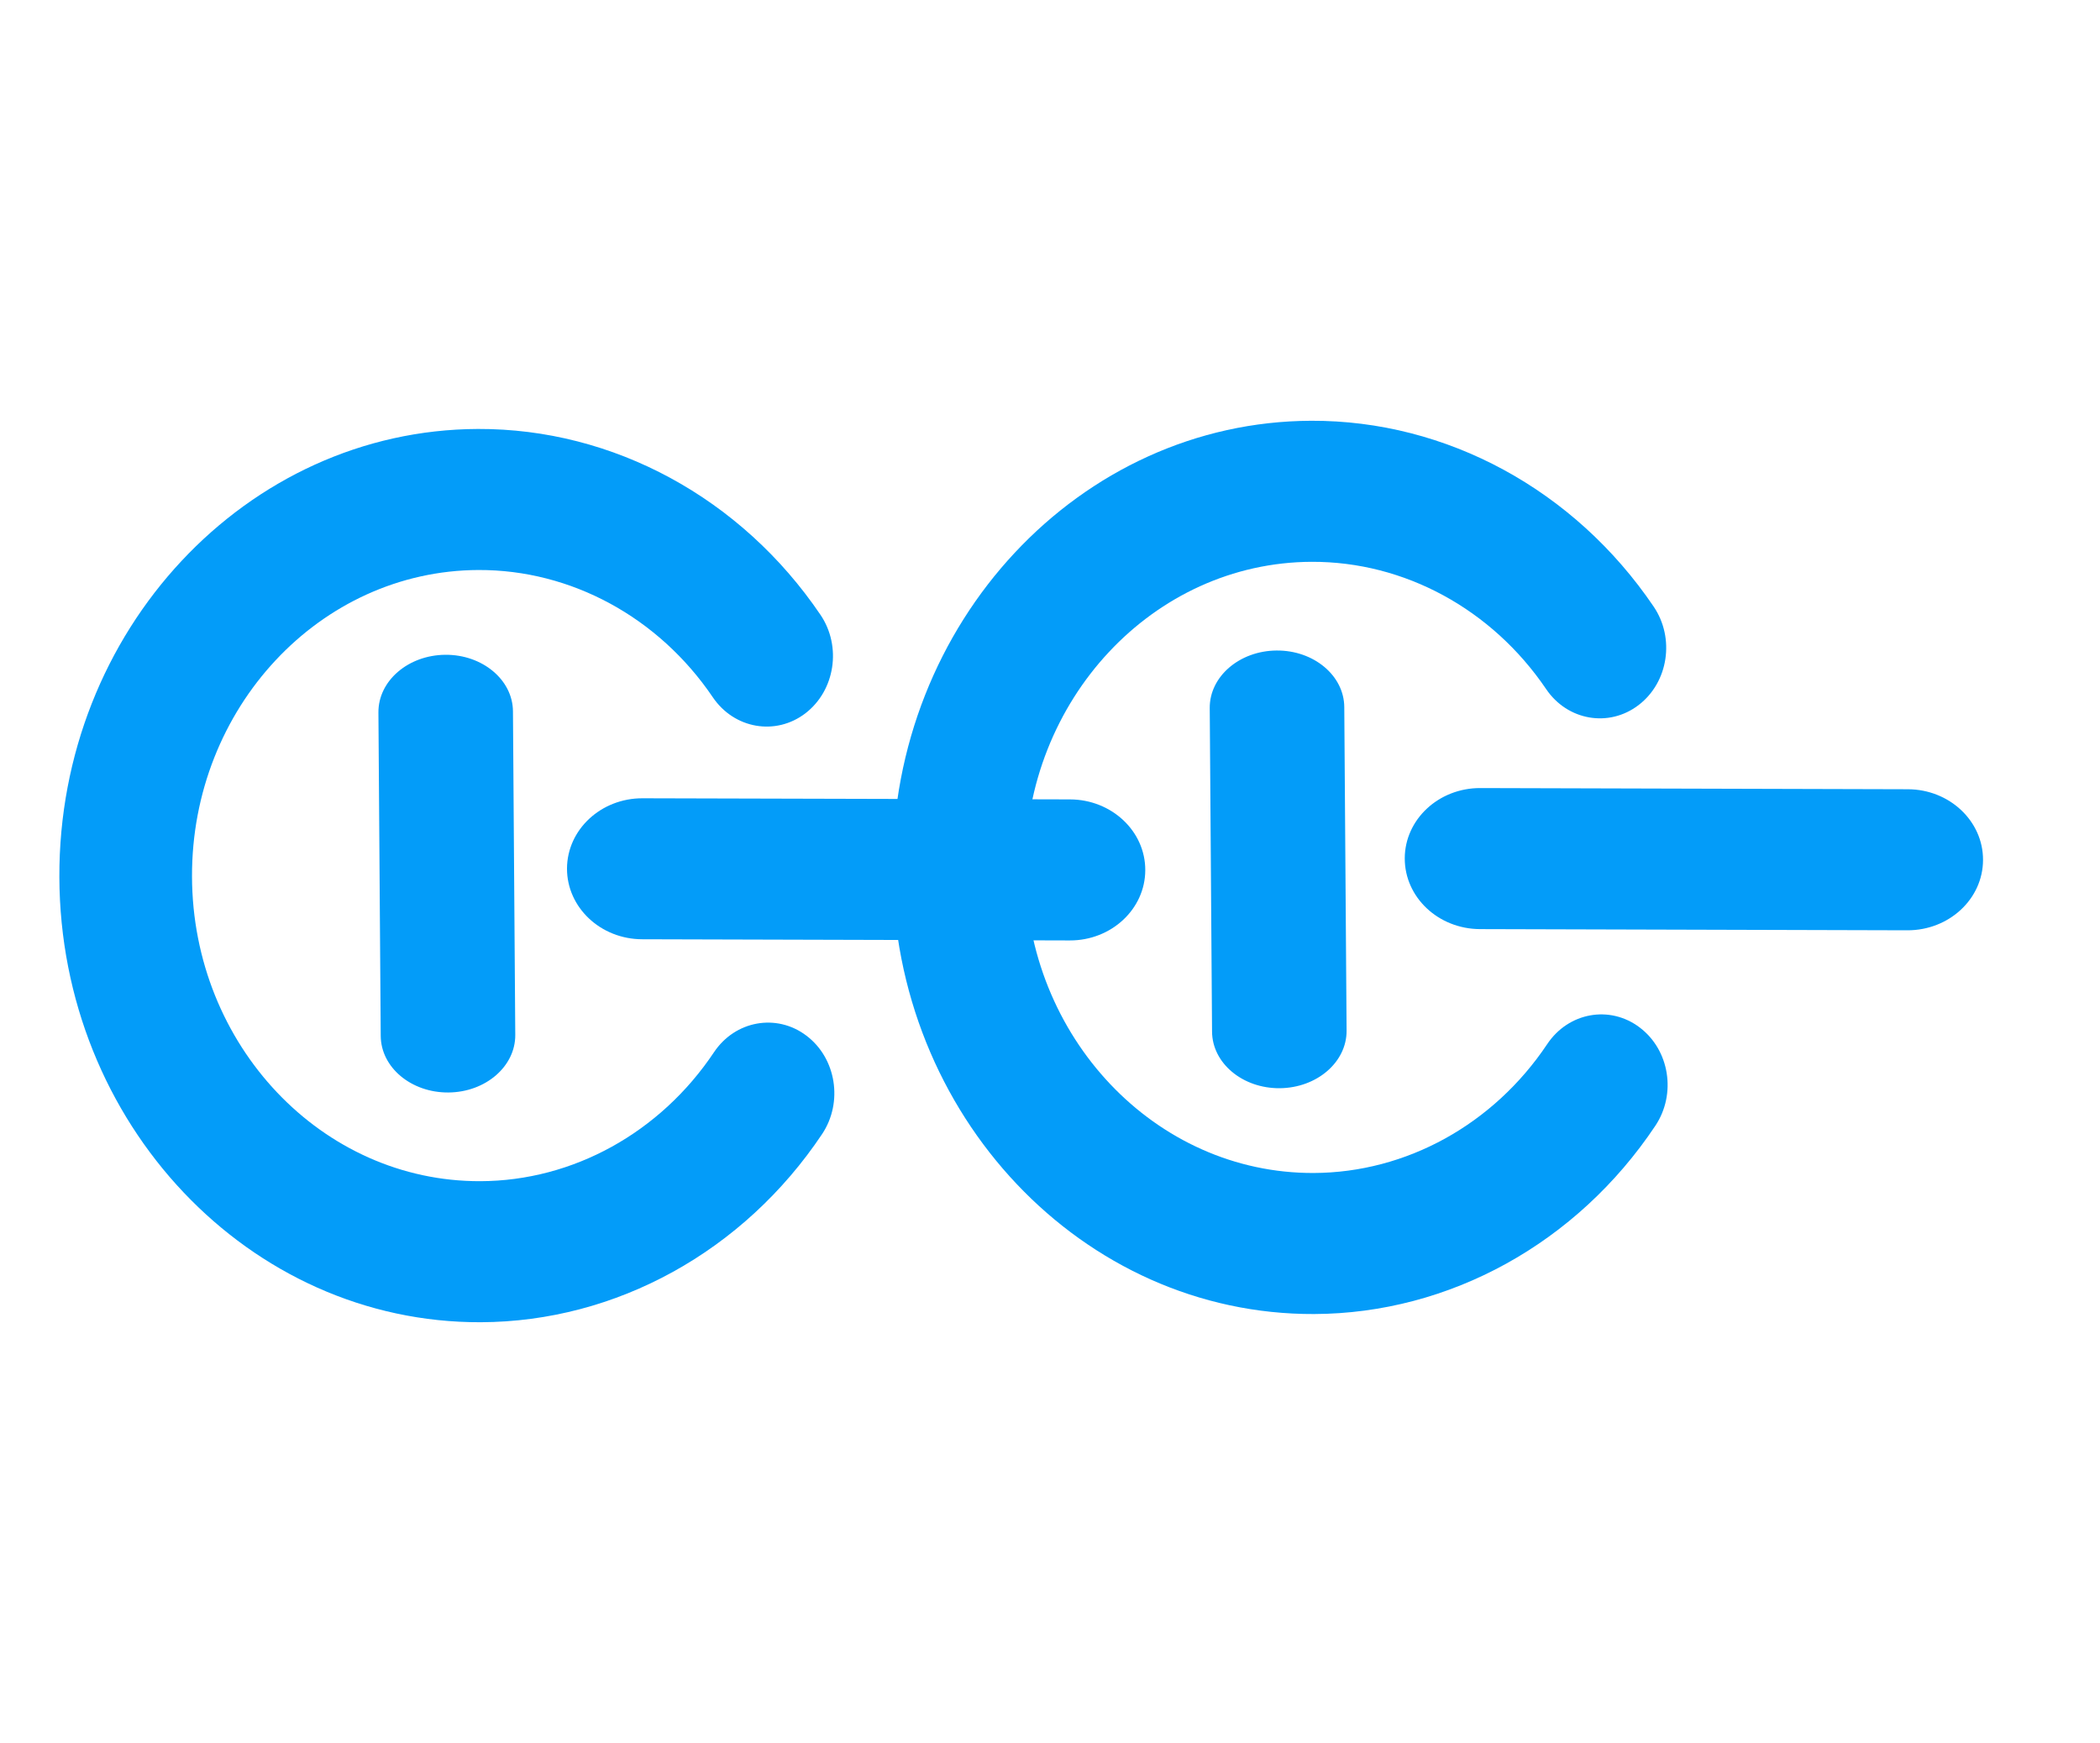
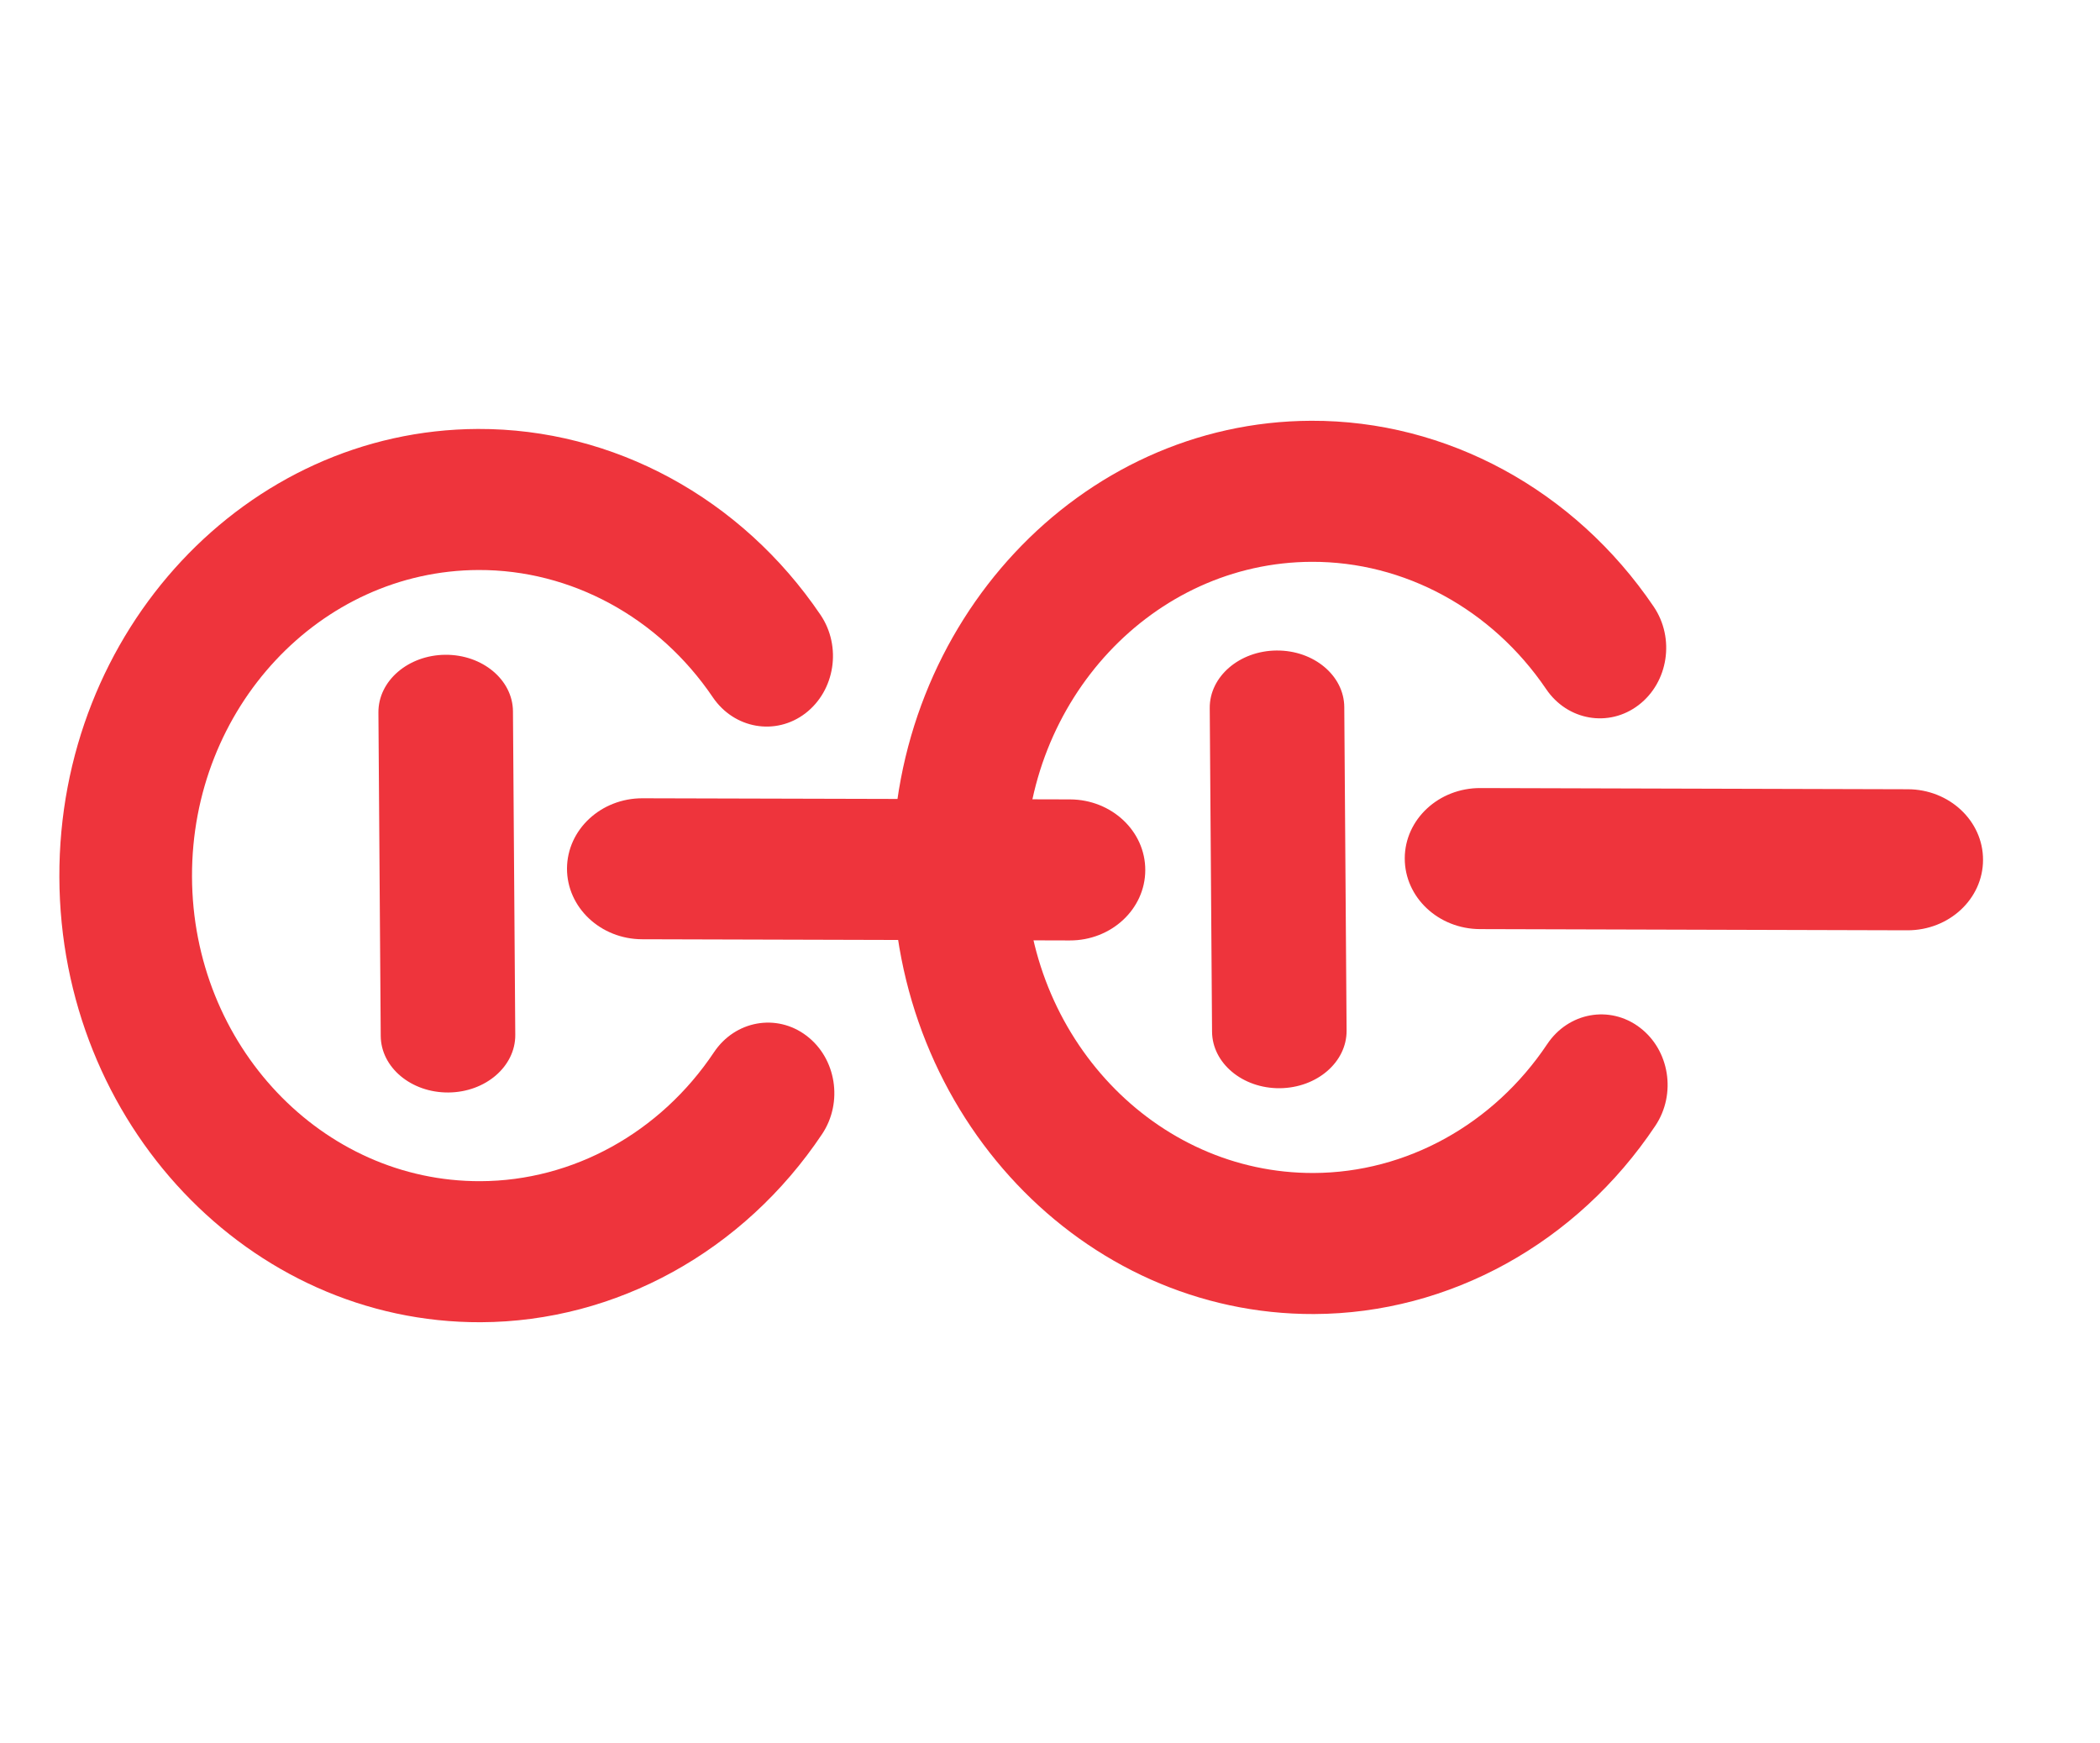
<svg xmlns="http://www.w3.org/2000/svg" xmlns:xlink="http://www.w3.org/1999/xlink" version="1.1" preserveAspectRatio="xMidYMid meet" viewBox="0 0 300 249" width="800" height="664">
  <defs>
    <path d="M68.28 61.28C87.61 61.21 105.9 71.14 117.21 87.83C120.27 92.35 119.3 98.64 115.06 101.9C110.81 105.15 104.89 104.12 101.83 99.61C94.09 88.18 81.57 81.38 68.35 81.43C45.7 81.51 27.35 101.16 27.43 125.23C27.5 149.3 45.98 168.82 68.63 168.74C81.85 168.7 94.32 161.81 101.99 150.33C105.02 145.79 110.94 144.73 115.2 147.95C119.47 151.17 120.47 157.46 117.45 162C106.24 178.77 88.02 188.82 68.69 188.89C35.6 189.01 8.59 160.48 8.48 125.3C8.36 90.12 35.19 61.4 68.28 61.28Z" id="bKShDMYvp" />
    <path d="M152.81 134.35C146.71 134.34 97.86 134.2 91.75 134.18C85.8 134.17 80.99 129.64 81 124.08C81.02 118.52 85.85 114.02 91.8 114.04C97.91 114.05 146.76 114.19 152.86 114.2C158.82 114.22 163.63 118.75 163.61 124.31C163.6 129.87 158.76 134.37 152.81 134.35Z" id="a50QiEnOEP" />
    <path d="M192.04 101.01C192.07 105.63 192.34 142.61 192.37 147.23C192.4 151.73 188.13 155.41 182.82 155.46C177.51 155.5 173.18 151.88 173.15 147.38C173.11 142.76 172.85 105.79 172.82 101.16C172.78 96.66 177.06 92.97 182.37 92.93C187.68 92.89 192.01 96.51 192.04 101.01Z" id="a1edBn5YI" />
    <path d="M187.32 60.11C206.65 60.04 224.93 69.97 236.24 86.66C239.3 91.18 238.34 97.47 234.09 100.72C229.85 103.97 223.92 102.95 220.87 98.43C213.12 87.01 200.61 80.21 187.38 80.26C164.74 80.34 146.39 99.99 146.46 124.06C146.54 148.13 165.02 167.65 187.67 167.57C200.89 167.52 213.36 160.64 221.03 149.16C224.06 144.62 229.97 143.55 234.24 146.78C238.51 150 239.51 156.28 236.48 160.82C225.28 177.6 207.06 187.65 187.73 187.72C154.64 187.84 127.63 159.31 127.51 124.12C127.4 88.94 154.23 60.22 187.32 60.11Z" id="chPxW863O" />
    <path d="M272.49 132.9C266.38 132.88 217.54 132.74 211.43 132.73C205.48 132.71 200.67 128.19 200.68 122.62C200.69 117.06 205.53 112.56 211.48 112.58C217.59 112.59 266.44 112.73 272.54 112.75C278.49 112.76 283.31 117.29 283.29 122.85C283.28 128.42 278.44 132.91 272.49 132.9Z" id="aySByviSL" />
    <path d="M73.28 101.62C73.31 106.25 73.58 143.22 73.61 147.84C73.64 152.34 69.37 156.03 64.06 156.07C58.75 156.11 54.42 152.49 54.39 147.99C54.36 143.37 54.09 106.4 54.06 101.78C54.03 97.27 58.3 93.59 63.61 93.54C68.92 93.5 73.25 97.12 73.28 101.62Z" id="b3VQi8Yv76" />
  </defs>
  <g>
    <g>
      <g>
-         <use xlink:href="#bKShDMYvp" opacity="1" fill="#039cf9" fill-opacity="1" />
+         <use xlink:href="#bKShDMYvp" opacity="1" fill="#EE343C" fill-opacity="1" />
        <g>
          <use xlink:href="#bKShDMYvp" opacity="1" fill-opacity="0" stroke="#000000" stroke-width="1" stroke-opacity="0" />
        </g>
      </g>
      <g>
-         <use xlink:href="#a50QiEnOEP" opacity="1" fill="#039cf9" fill-opacity="1" />
+         <use xlink:href="#a50QiEnOEP" opacity="1" fill="#EE343C" fill-opacity="1" />
        <g>
          <use xlink:href="#a50QiEnOEP" opacity="1" fill-opacity="0" stroke="#000000" stroke-width="1" stroke-opacity="0" />
        </g>
      </g>
      <g>
-         <use xlink:href="#a1edBn5YI" opacity="1" fill="#039cf9" fill-opacity="1" />
+         <use xlink:href="#a1edBn5YI" opacity="1" fill="#EE343C" fill-opacity="1" />
        <g>
          <use xlink:href="#a1edBn5YI" opacity="1" fill-opacity="0" stroke="#000000" stroke-width="1" stroke-opacity="0" />
        </g>
      </g>
      <g>
-         <use xlink:href="#chPxW863O" opacity="1" fill="#039cf9" fill-opacity="1" />
+         <use xlink:href="#chPxW863O" opacity="1" fill="#EE343C" fill-opacity="1" />
        <g>
          <use xlink:href="#chPxW863O" opacity="1" fill-opacity="0" stroke="#000000" stroke-width="1" stroke-opacity="0" />
        </g>
      </g>
      <g>
-         <use xlink:href="#aySByviSL" opacity="1" fill="#039cf9" fill-opacity="1" />
+         <use xlink:href="#aySByviSL" opacity="1" fill="#EE343C" fill-opacity="1" />
        <g>
          <use xlink:href="#aySByviSL" opacity="1" fill-opacity="0" stroke="#000000" stroke-width="1" stroke-opacity="0" />
        </g>
      </g>
      <g>
-         <use xlink:href="#b3VQi8Yv76" opacity="1" fill="#039cf9" fill-opacity="1" />
+         <use xlink:href="#b3VQi8Yv76" opacity="1" fill="#EE343C" fill-opacity="1" />
        <g>
          <use xlink:href="#b3VQi8Yv76" opacity="1" fill-opacity="0" stroke="#000000" stroke-width="1" stroke-opacity="0" />
        </g>
      </g>
    </g>
  </g>
</svg>
